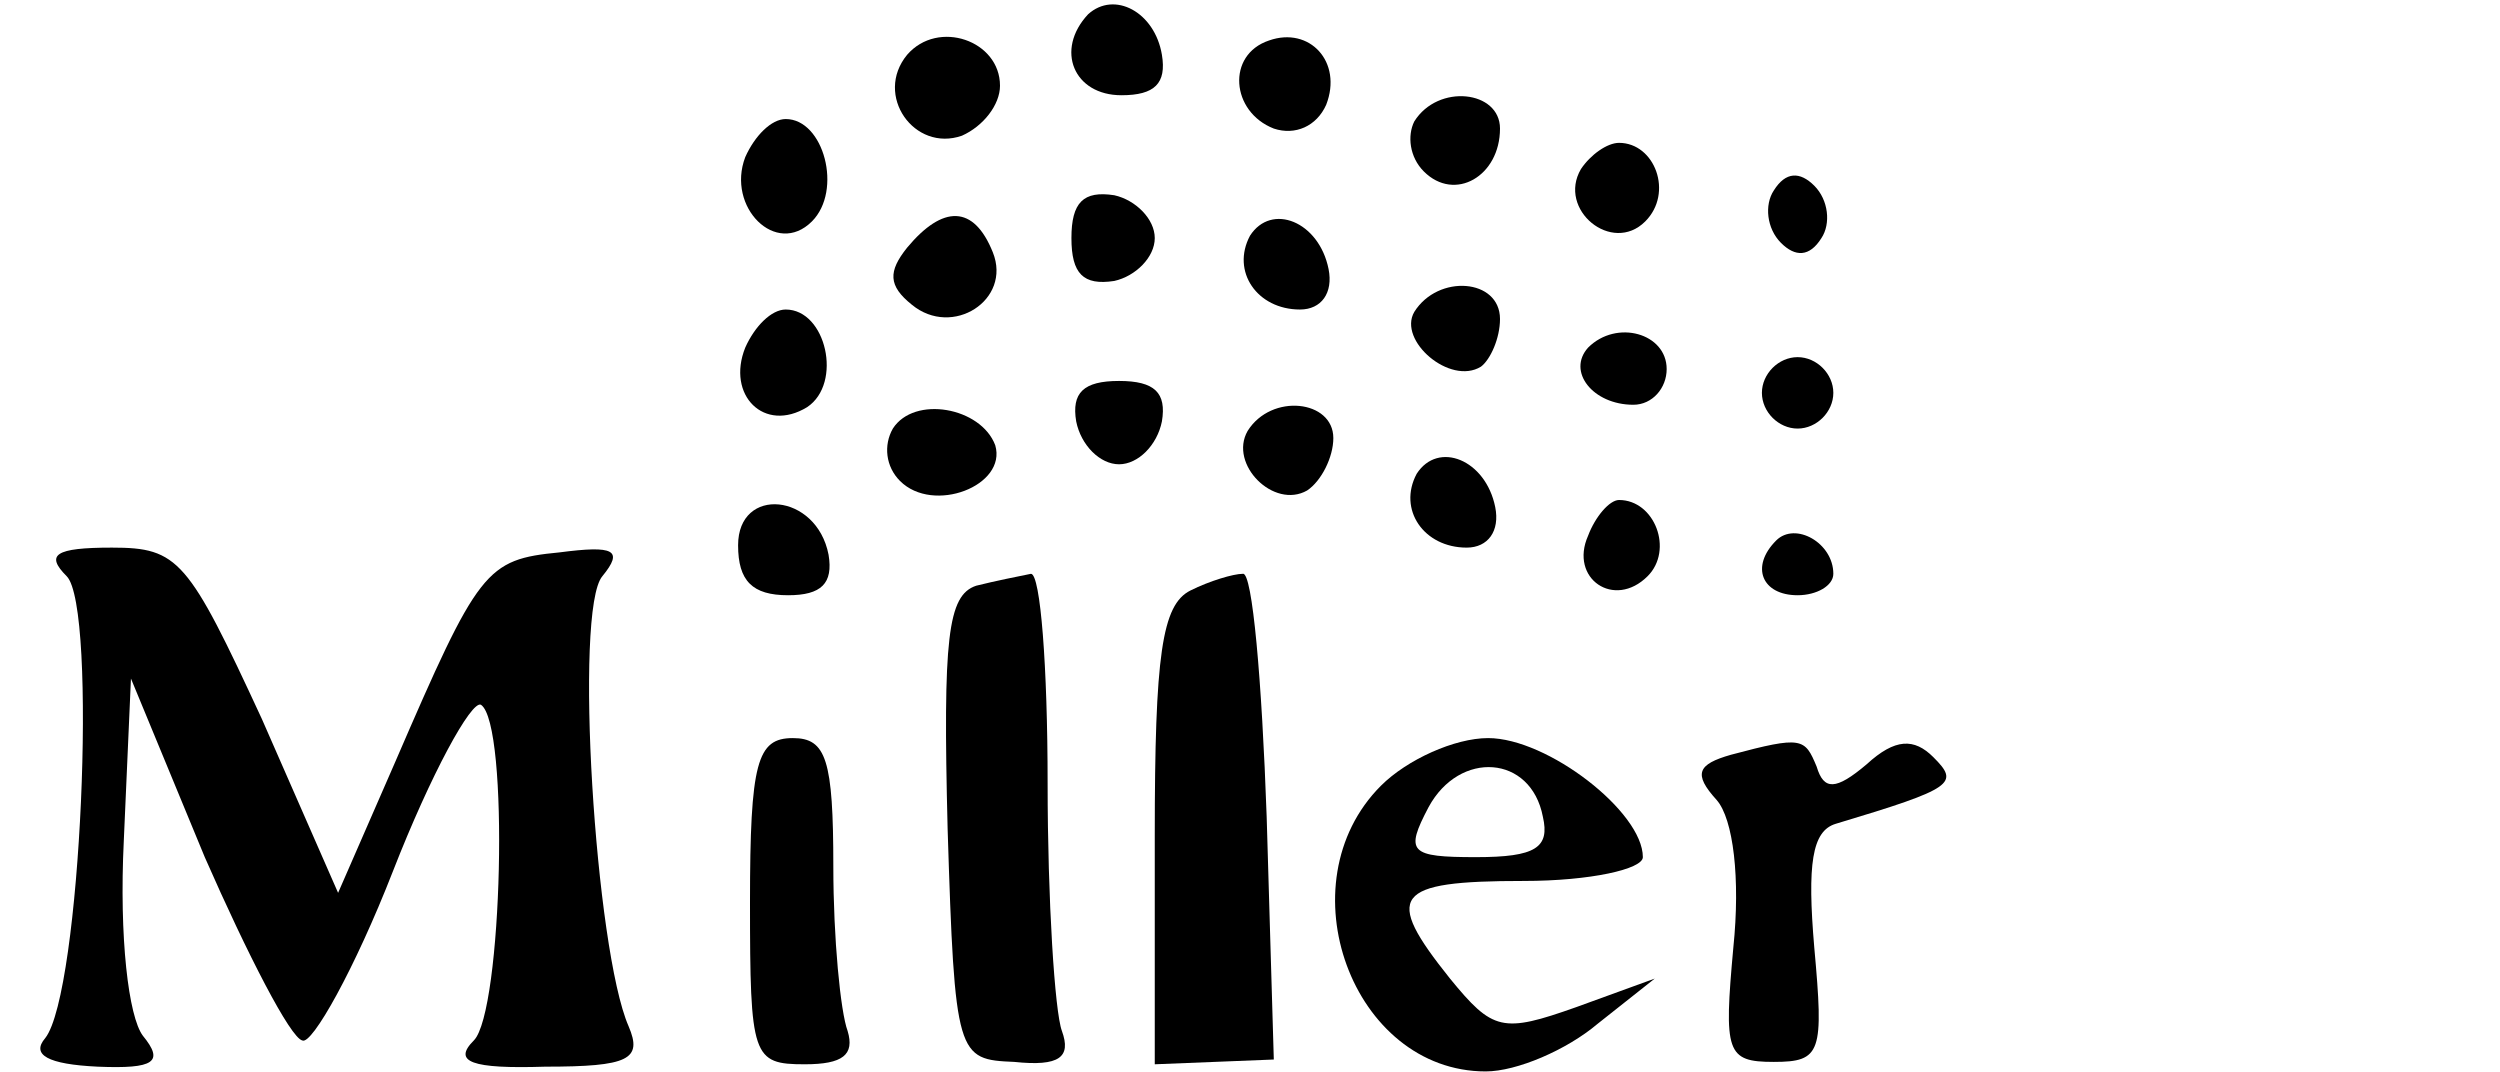
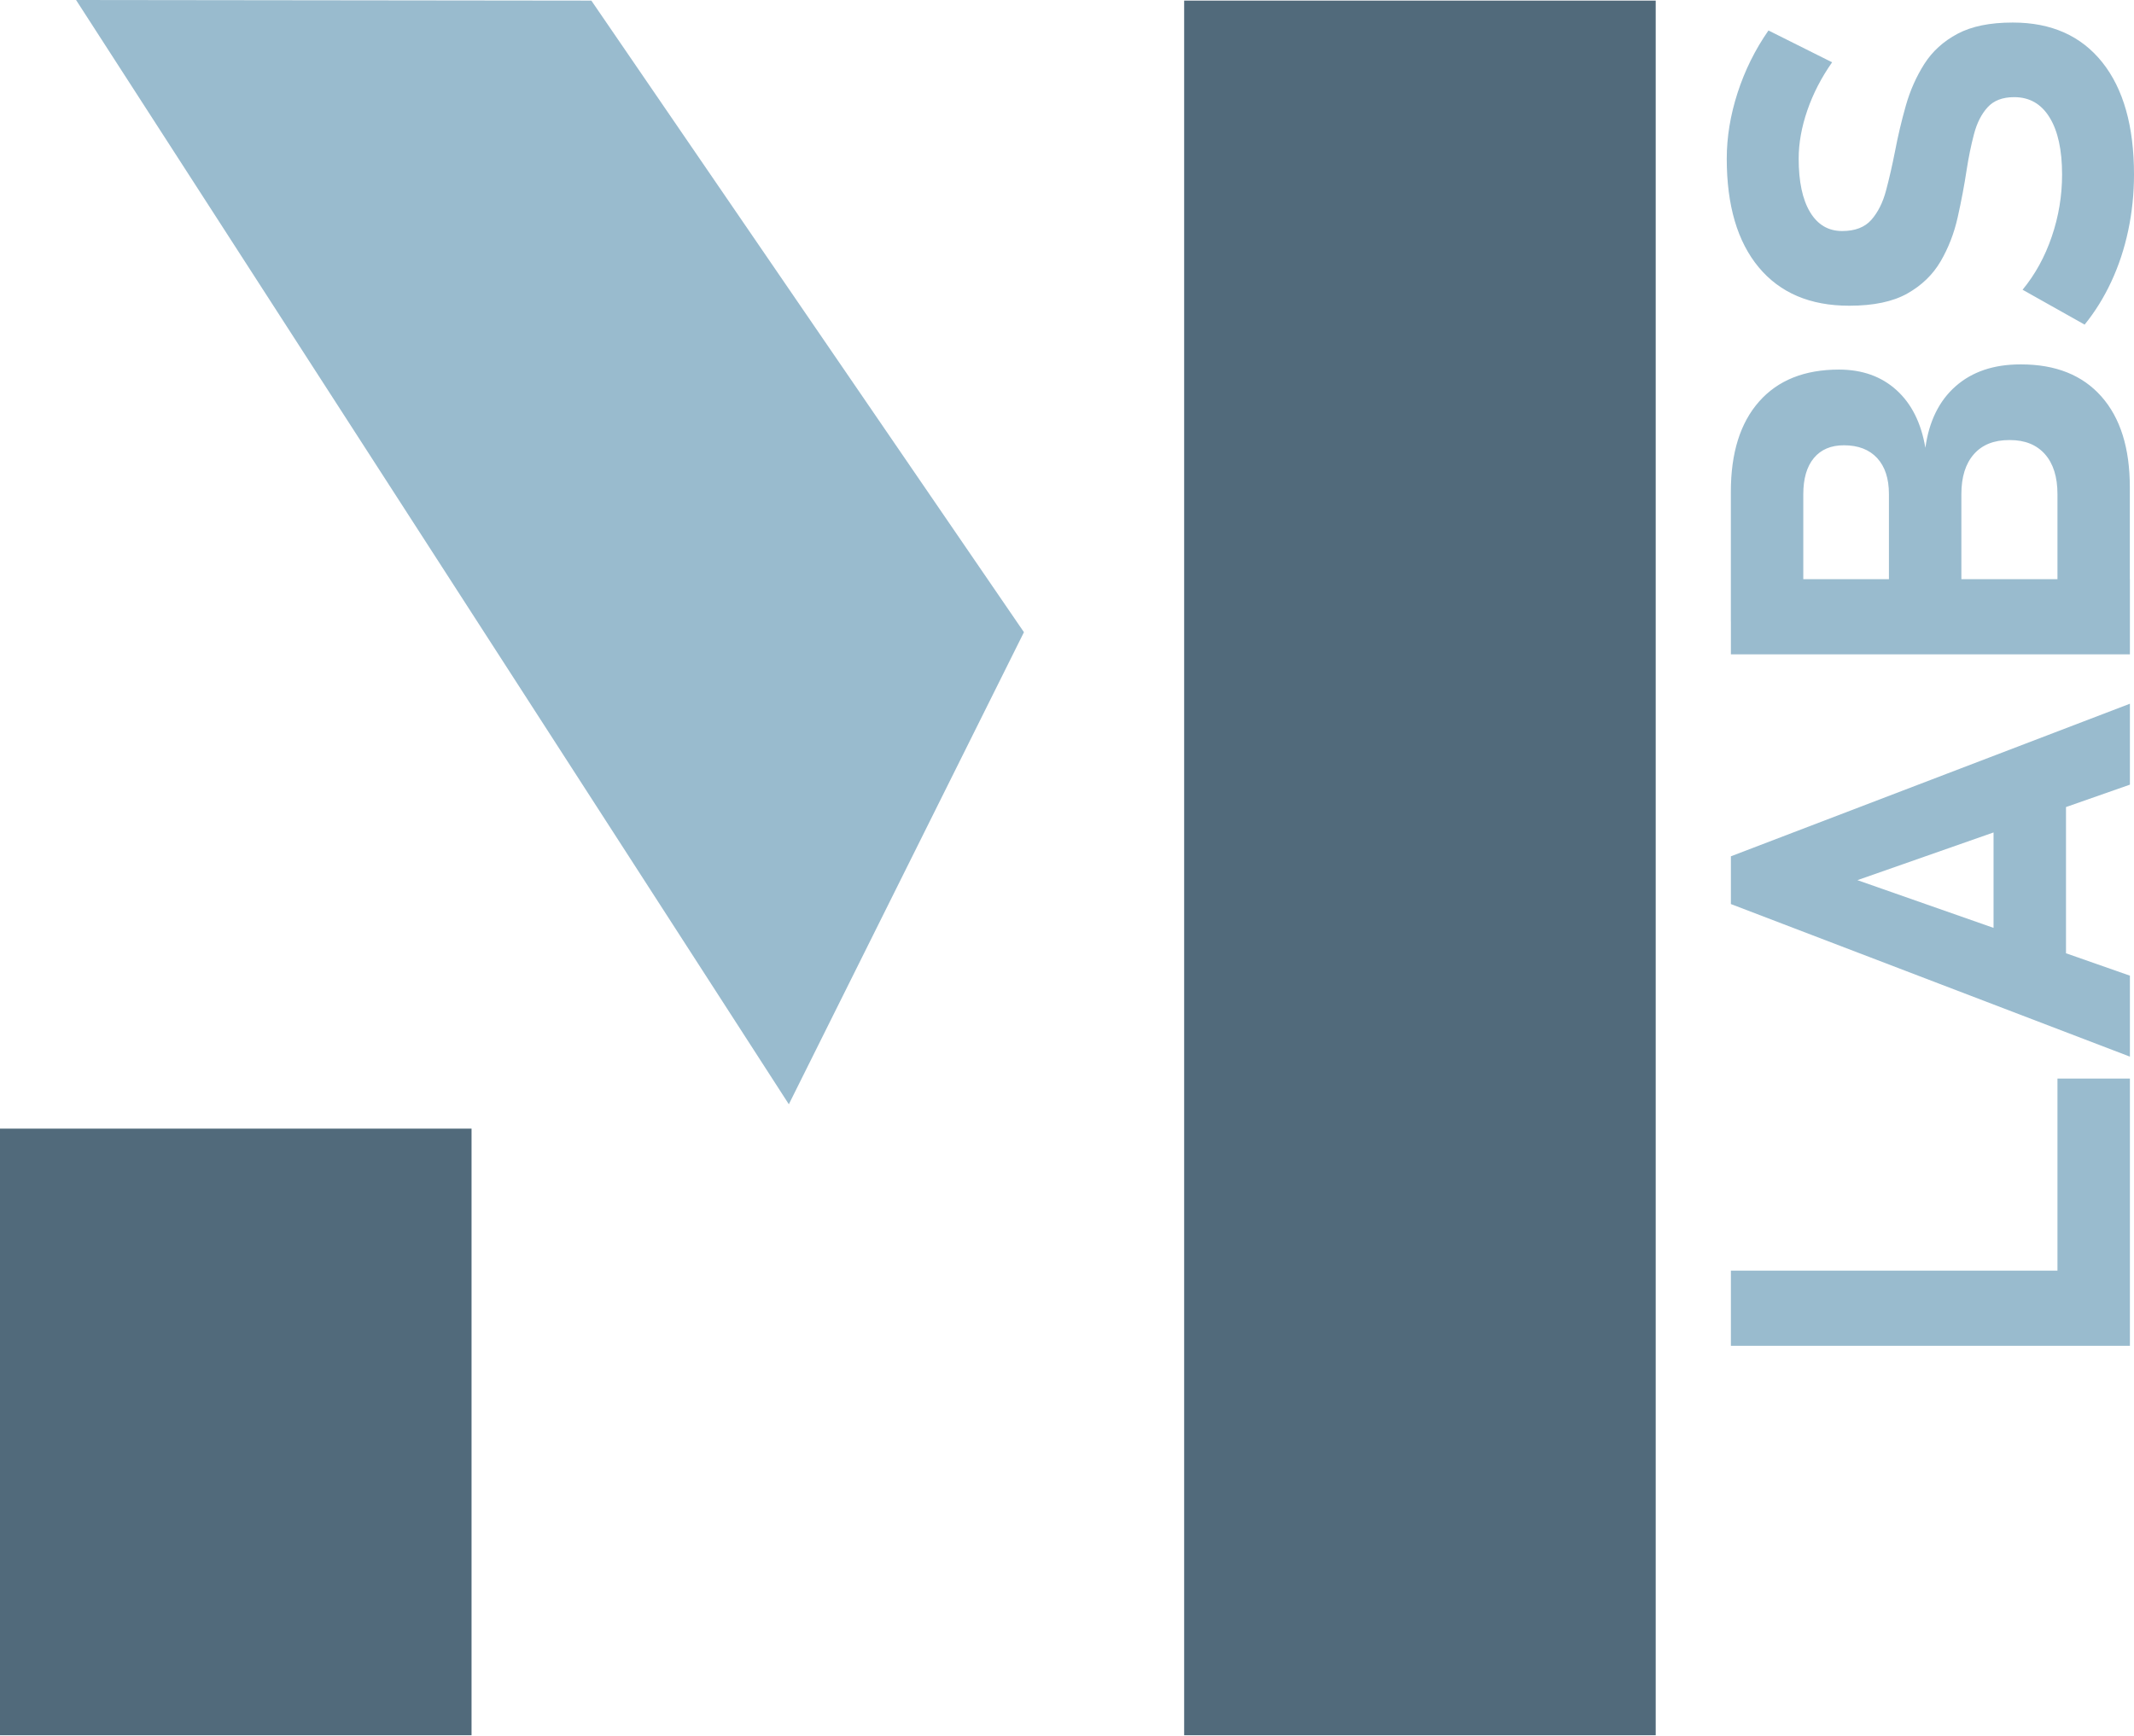
- <svg xmlns="http://www.w3.org/2000/svg" version="1.0" width="105pt" height="45pt" viewBox="0 0 105 45" preserveAspectRatio="xMidYMid meet">
-   <g transform="translate(0,45) scale(0.1,-0.1)" fill="#000000" stroke="none">
-     <path d="M457 444 c-14 -15 -6 -34 14 -34 14 0 19 5 17 17 -3 18 -20 27 -31 17z" />
-     <path d="M381 427 c-14 -17 3 -41 23 -34 9 4 16 13 16 21 0 19 -26 28 -39 13z" />
-     <path d="M533 433 c-18 -6 -16 -30 2 -37 9 -3 18 1 22 10 7 18 -7 33 -24 27z" />
-     <path d="M594 399 c-3 -6 -2 -15 4 -21 13 -13 32 -2 32 18 0 16 -26 19 -36 3z" />
-     <path d="M313 384 c-8 -21 13 -42 28 -27 13 13 5 43 -11 43 -6 0 -13 -7 -17 -16z" />
-     <path d="M664 379 c-10 -17 13 -36 27 -22 12 12 4 33 -11 33 -5 0 -12 -5 -16 -11z" />
-     <path d="M745 370 c-4 -6 -3 -16 3 -22 6 -6 12 -6 17 2 4 6 3 16 -3 22 -6 6 -12 6 -17 -2z" />
-     <path d="M450 350 c0 -15 5 -20 18 -18 9 2 17 10 17 18 0 8 -8 16 -17 18 -13 2 -18 -3 -18 -18z" />
-     <path d="M381 346 c-8 -10 -8 -16 2 -24 17 -14 42 2 34 22 -8 20 -21 20 -36 2z" />
-     <path d="M525 351 c-8 -15 3 -31 21 -31 9 0 14 7 12 17 -4 20 -24 28 -33 14z" />
-     <path d="M594 319 c-7 -12 15 -31 28 -23 4 3 8 12 8 20 0 17 -26 19 -36 3z" />
-     <path d="M313 304 c-8 -20 8 -36 26 -25 15 10 8 41 -9 41 -6 0 -13 -7 -17 -16z" />
-     <path d="M667 304 c-9 -10 2 -24 19 -24 8 0 14 7 14 15 0 15 -21 21 -33 9z" />
-     <path d="M740 285 c0 -8 7 -15 15 -15 8 0 15 7 15 15 0 8 -7 15 -15 15 -8 0 -15 -7 -15 -15z" />
-     <path d="M452 273 c2 -10 10 -18 18 -18 8 0 16 8 18 18 2 12 -3 17 -18 17 -15 0 -20 -5 -18 -17z" />
-     <path d="M375 270 c-4 -7 -3 -16 3 -22 14 -14 45 -2 40 15 -6 16 -34 21 -43 7z" />
-     <path d="M524 269 c-8 -14 11 -33 25 -25 6 4 11 14 11 22 0 16 -26 19 -36 3z" />
-     <path d="M595 251 c-8 -15 3 -31 21 -31 9 0 14 7 12 17 -4 20 -24 28 -33 14z" />
-     <path d="M310 221 c0 -15 6 -21 21 -21 14 0 19 5 17 17 -5 26 -38 29 -38 4z" />
-     <path d="M667 225 c-8 -18 11 -31 25 -17 11 11 3 32 -12 32 -4 0 -10 -7 -13 -15z" />
-     <path d="M746 223 c-11 -11 -6 -23 9 -23 8 0 15 4 15 9 0 13 -16 22 -24 14z" />
-     <path d="M28 208 c13 -13 6 -175 -9 -194 -6 -7 1 -11 22 -12 24 -1 28 2 19 13 -6 8 -10 41 -8 82 l3 68 31 -75 c18 -41 36 -76 41 -77 4 -2 22 30 38 71 16 41 33 72 37 70 12 -8 9 -129 -3 -141 -9 -9 -1 -12 30 -11 35 0 41 3 35 17 -14 32 -23 175 -11 189 9 11 5 13 -18 10 -31 -3 -34 -7 -69 -88 l-24 -55 -32 73 c-31 67 -35 72 -63 72 -24 0 -28 -3 -19 -12z" />
-     <path d="M410 204 c-12 -4 -14 -22 -12 -102 3 -96 4 -97 28 -98 19 -2 24 2 20 13 -3 8 -6 55 -6 104 0 49 -3 88 -7 88 -5 -1 -15 -3 -23 -5z" />
-     <path d="M500 202 c-12 -6 -15 -27 -15 -103 l0 -96 25 1 25 1 -3 102 c-2 57 -6 103 -10 102 -4 0 -14 -3 -22 -7z" />
-     <path d="M315 71 c0 -65 1 -68 23 -68 16 0 21 4 18 14 -3 8 -6 39 -6 69 0 45 -3 54 -17 54 -15 0 -18 -10 -18 -69z" />
-     <path d="M580 120 c-41 -41 -12 -120 44 -120 13 0 34 9 47 20 l24 19 -33 -12 c-31 -11 -35 -10 -53 12 -28 35 -24 41 31 41 28 0 50 5 50 10 0 19 -40 50 -65 50 -14 0 -34 -9 -45 -20z m68 -13 c3 -13 -3 -17 -28 -17 -28 0 -30 2 -20 21 13 24 43 22 48 -4z" />
-     <path d="M727 133 c-14 -4 -16 -8 -6 -19 7 -8 10 -33 7 -62 -4 -44 -3 -48 17 -48 20 0 21 4 17 48 -3 35 -1 49 9 52 50 15 52 17 41 28 -8 8 -16 8 -28 -3 -13 -11 -18 -11 -21 -1 -5 12 -6 13 -36 5z" />
-   </g>
+ <svg xmlns="http://www.w3.org/2000/svg" id="Layer_1" data-name="Layer 1" viewBox="0 0 490.16 398.62">
+   <defs>
+     <style>
+       .cls-1 {
+         fill: #516a7b;
+       }
+ 
+       .cls-2 {
+         fill: #99bbce;
+       }
+     </style>
+   </defs>
+   <polygon class="cls-1" points="0 398.62 108.31 398.62 108.31 259.27 0 259.27 0 398.62 0 398.62" />
+   <polygon class="cls-1" points="271.99 398.62 380.3 398.62 380.3 .14 271.99 .14 271.99 398.62 271.99 398.62" />
+   <polygon class="cls-2" points="181.19 253.67 235.19 145.23 135.83 .14 17.47 0 181.19 253.67 181.19 253.67" />
+   <path class="cls-2" d="m489.22,309.16h-91.65v-17.27h91.65v17.27h0Zm0-7.69h-16.64v-53.7h16.64v53.7h0Z" />
+   <path class="cls-2" d="m489.22,242.73l-91.65-35.05v-10.97l91.65-35.05v18.59l-62.59,21.94,62.59,21.94v18.59h0Zm-14.68-16.83h-16.64v-48.22h16.64v48.22h0Z" />
+   <path class="cls-2" d="m489.22,142.76h-16.64v-29.25c0-3.95-.96-7.01-2.87-9.17-1.91-2.16-4.59-3.25-8.04-3.25h-.19c-3.49,0-6.19,1.08-8.1,3.25-1.91,2.17-2.87,5.22-2.87,9.17v29.25h-16.64v-29.25c0-3.57-.9-6.33-2.71-8.29-1.81-1.95-4.35-2.93-7.63-2.93-2.98,0-5.28.98-6.9,2.93-1.62,1.95-2.43,4.72-2.43,8.29v29.25h-16.64v-29.81c0-8.91,2.16-15.81,6.49-20.71,4.33-4.9,10.44-7.34,18.34-7.34,5.34,0,9.74,1.57,13.2,4.7,3.47,3.13,5.68,7.55,6.65,13.27.84-6.09,3.16-10.81,6.96-14.15,3.8-3.34,8.75-5.01,14.85-5.01h.19c7.94,0,14.09,2.46,18.44,7.38,4.35,4.92,6.52,11.85,6.52,20.8v30.89h0Zm0,7.56h-91.65v-17.27h91.65v17.27h0Z" />
+   <path class="cls-2" d="m490.16,40.08c0,4.37-.44,8.65-1.32,12.83-.88,4.18-2.18,8.1-3.88,11.76-1.7,3.66-3.75,6.96-6.14,9.9l-14.25-8.01c2.9-3.53,5.14-7.6,6.71-12.23,1.58-4.62,2.36-9.37,2.36-14.24,0-5.63-.95-10-2.87-13.11-1.91-3.11-4.61-4.66-8.1-4.66h-.06c-2.65,0-4.67.78-6.08,2.33-1.41,1.55-2.45,3.6-3.12,6.15-.67,2.54-1.24,5.31-1.7,8.29-.54,3.57-1.23,7.18-2.05,10.84-.82,3.66-2.12,7.02-3.91,10.09-1.79,3.07-4.34,5.54-7.66,7.41-3.32,1.87-7.75,2.8-13.3,2.8h-.06c-8.95,0-15.87-2.94-20.77-8.83-4.89-5.88-7.34-14.2-7.34-24.96,0-4.96.83-10,2.49-15.13,1.66-5.13,4.02-9.9,7.09-14.31l14.62,7.31c-2.48,3.53-4.38,7.22-5.7,11.06-1.32,3.84-1.98,7.53-1.98,11.06,0,5.29.87,9.39,2.61,12.29,1.75,2.9,4.19,4.35,7.35,4.35h.06c2.94,0,5.17-.86,6.68-2.58,1.51-1.72,2.64-3.97,3.37-6.74.74-2.77,1.42-5.76,2.05-8.95.67-3.53,1.5-7.04,2.49-10.53.99-3.49,2.41-6.68,4.25-9.58,1.85-2.9,4.39-5.21,7.63-6.93,3.23-1.72,7.44-2.58,12.6-2.58h.13c8.82,0,15.66,3.05,20.52,9.14,4.85,6.09,7.28,14.69,7.28,25.78h0Z" />
</svg>
